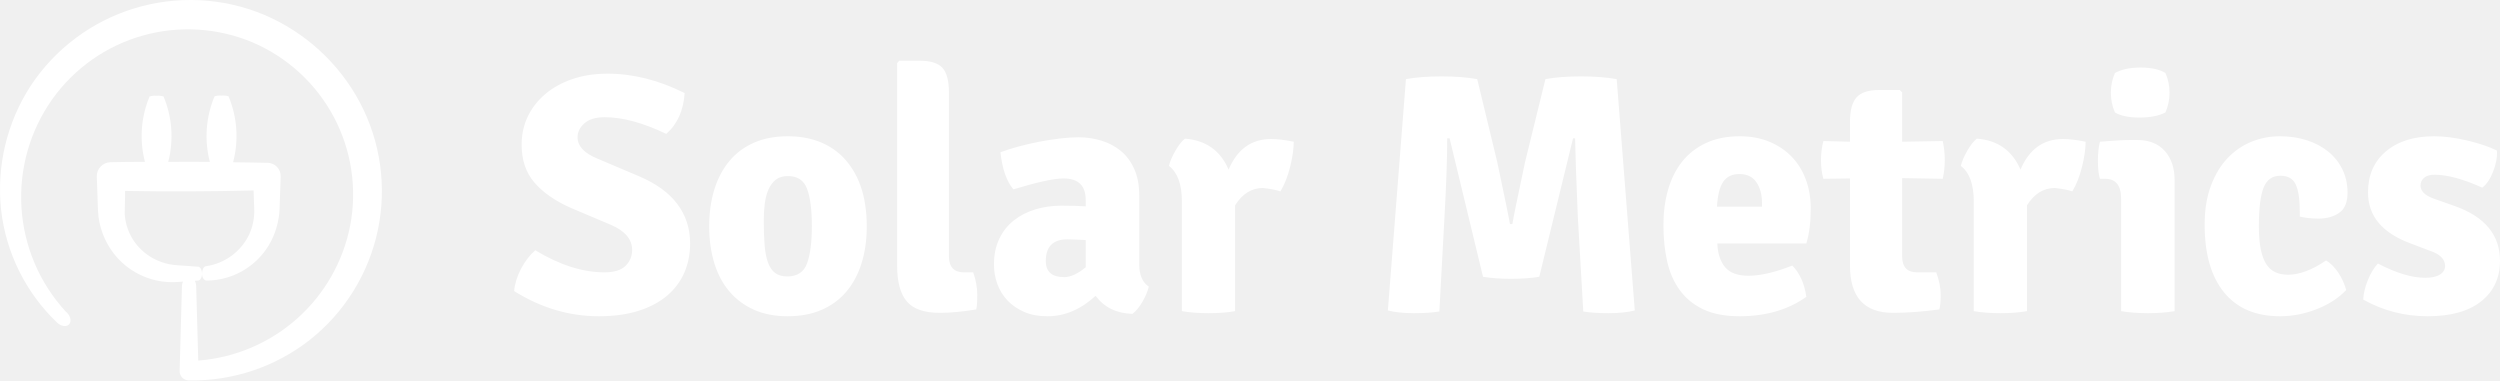
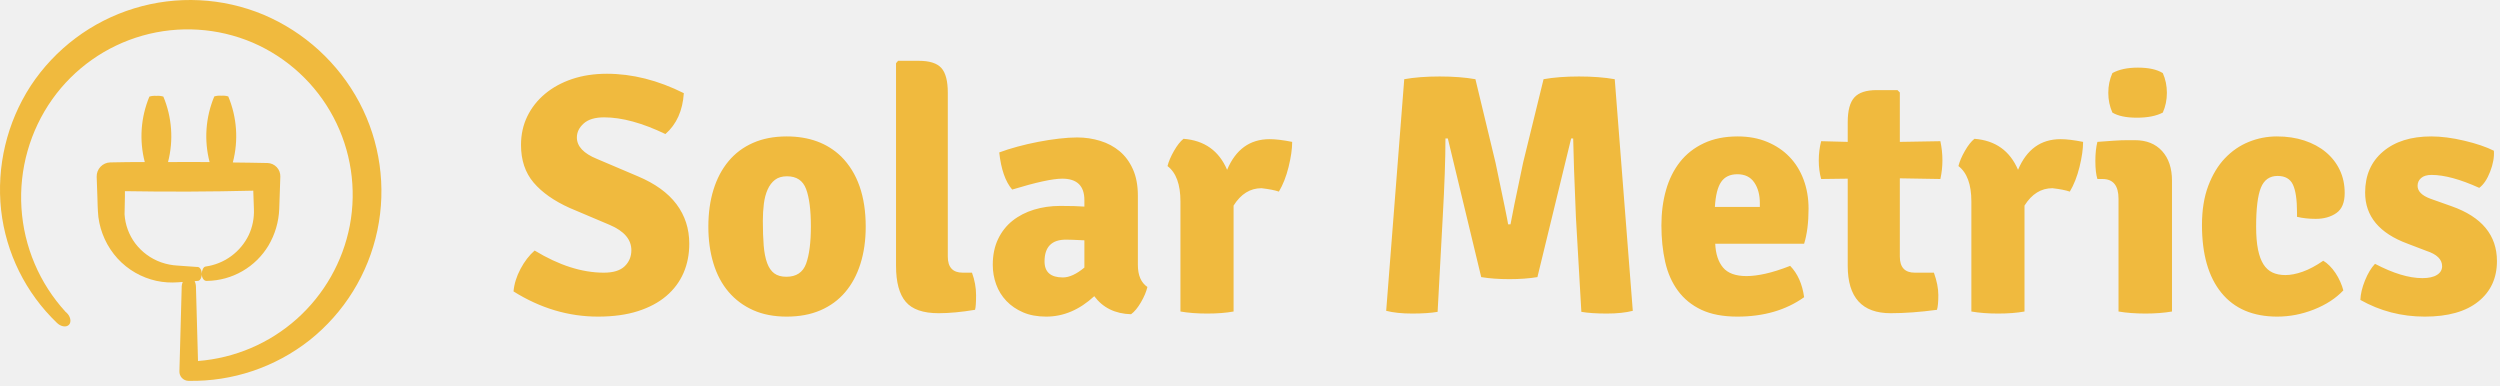
- <svg xmlns="http://www.w3.org/2000/svg" width="184" height="28" viewBox="0 0 184 28" fill="none">
-   <g clip-path="url(#clip0_2318_38)">
-     <path d="M26.48 7.527C24.936 4.633 22.442 2.357 19.416 1.079C16.392 -0.178 13.024 -0.342 9.891 0.614C6.759 1.57 4.059 3.586 2.258 6.315C0.503 9.018 -0.265 12.242 0.081 15.444C0.438 18.6 1.891 21.532 4.189 23.73C4.488 24.028 4.894 24.078 5.085 23.873C5.276 23.667 5.198 23.277 4.927 23.009L4.84 22.934C2.911 20.832 1.76 18.135 1.581 15.29C1.401 12.445 2.202 9.625 3.852 7.298C5.468 5.029 7.811 3.379 10.495 2.621C13.179 1.863 16.042 2.042 18.61 3.128C21.162 4.224 23.263 6.156 24.566 8.604C25.868 11.052 26.295 13.871 25.775 16.593C25.26 19.244 23.887 21.653 21.866 23.45C19.846 25.246 17.29 26.331 14.591 26.538L14.439 21.064C14.435 20.927 14.401 20.791 14.34 20.668L14.57 20.65C14.74 20.65 14.869 20.415 14.869 20.138C14.869 19.861 14.737 19.634 14.57 19.625H14.522L13.092 19.524C12.675 19.503 12.262 19.422 11.868 19.283C11.111 19.014 10.448 18.529 9.963 17.889C9.5 17.268 9.227 16.526 9.178 15.754C9.178 15.417 9.193 14.887 9.205 14.422V14.053C12.358 14.107 15.511 14.095 18.663 14.017L18.711 15.381C18.737 16.034 18.607 16.683 18.332 17.276C18.033 17.895 17.584 18.431 17.027 18.836C16.47 19.241 15.82 19.502 15.137 19.596C14.991 19.622 14.872 19.858 14.869 20.138C14.866 20.418 15.012 20.641 15.203 20.65H15.257C16.172 20.637 17.067 20.39 17.86 19.935C18.653 19.479 19.316 18.829 19.786 18.047C20.267 17.232 20.539 16.311 20.577 15.366L20.658 12.984C20.665 12.726 20.57 12.477 20.393 12.289C20.216 12.101 19.972 11.991 19.714 11.983H19.649C18.819 11.959 17.986 11.959 17.156 11.944C17.582 10.333 17.465 8.627 16.821 7.089C16.654 7.038 16.479 7.02 16.305 7.036C16.132 7.02 15.957 7.038 15.791 7.089C15.149 8.617 15.028 10.312 15.445 11.914C14.424 11.914 13.403 11.899 12.382 11.914C12.796 10.316 12.676 8.625 12.038 7.101C11.871 7.05 11.696 7.032 11.522 7.048C11.349 7.032 11.175 7.05 11.008 7.101C10.372 8.626 10.252 10.316 10.668 11.914C9.838 11.914 9.008 11.914 8.178 11.938H8.127C7.855 11.945 7.596 12.06 7.408 12.257C7.22 12.454 7.118 12.718 7.124 12.99L7.175 14.425C7.193 14.911 7.19 15.34 7.25 15.956C7.398 17.094 7.893 18.16 8.668 19.009C9.43 19.835 10.428 20.407 11.528 20.647C12.055 20.759 12.597 20.794 13.134 20.751L13.466 20.727C13.421 20.833 13.394 20.946 13.388 21.061V21.174L13.221 27.286C13.216 27.376 13.23 27.466 13.261 27.551C13.292 27.636 13.339 27.714 13.401 27.78C13.462 27.846 13.536 27.9 13.619 27.937C13.701 27.974 13.79 27.995 13.88 27.998H13.91C17.128 28.055 20.267 27.003 22.798 25.019C25.364 22.992 27.136 20.132 27.809 16.937C28.481 13.742 28.011 10.413 26.48 7.527Z" fill="white" />
-     <path d="M37.84 21.423C37.89 20.872 38.062 20.321 38.354 19.77C38.647 19.219 38.995 18.768 39.396 18.418C41.187 19.503 42.885 20.045 44.491 20.045C45.194 20.045 45.709 19.887 46.035 19.57C46.361 19.252 46.525 18.86 46.525 18.393C46.525 17.608 45.997 16.991 44.943 16.54L41.981 15.288C40.827 14.77 39.94 14.148 39.321 13.422C38.702 12.696 38.392 11.774 38.392 10.655C38.392 9.887 38.547 9.186 38.856 8.552C39.166 7.918 39.601 7.367 40.162 6.899C40.722 6.432 41.387 6.069 42.157 5.81C42.927 5.551 43.78 5.422 44.717 5.422C46.592 5.422 48.482 5.898 50.39 6.849C50.306 8.135 49.855 9.136 49.035 9.854C47.328 9.036 45.822 8.627 44.517 8.627C43.847 8.627 43.345 8.777 43.011 9.078C42.676 9.378 42.508 9.72 42.508 10.104C42.508 10.755 43.002 11.281 43.989 11.682L47.002 12.959C48.273 13.493 49.223 14.178 49.85 15.012C50.478 15.847 50.792 16.815 50.792 17.917C50.792 18.701 50.649 19.419 50.365 20.07C50.08 20.721 49.658 21.285 49.097 21.761C48.537 22.236 47.838 22.608 47.002 22.875C46.165 23.142 45.186 23.276 44.065 23.276C41.889 23.276 39.814 22.658 37.84 21.423ZM61.986 11.507C63.191 12.709 63.794 14.428 63.794 16.665C63.794 17.667 63.664 18.576 63.404 19.394C63.145 20.212 62.769 20.909 62.275 21.485C61.781 22.061 61.175 22.503 60.455 22.812C59.736 23.121 58.907 23.276 57.97 23.276C57.033 23.276 56.209 23.117 55.498 22.8C54.787 22.483 54.184 22.036 53.691 21.46C53.197 20.884 52.825 20.187 52.574 19.369C52.323 18.551 52.197 17.65 52.197 16.665C52.197 15.663 52.323 14.758 52.574 13.948C52.825 13.139 53.193 12.441 53.678 11.857C54.163 11.273 54.766 10.822 55.485 10.505C56.205 10.188 57.033 10.029 57.97 10.029C59.627 10.029 60.966 10.522 61.986 11.507ZM57.995 12.959C57.627 12.959 57.33 13.047 57.104 13.222C56.878 13.397 56.699 13.635 56.565 13.936C56.431 14.236 56.339 14.582 56.289 14.975C56.238 15.367 56.213 15.789 56.213 16.239C56.213 16.94 56.234 17.546 56.276 18.055C56.318 18.564 56.401 18.989 56.527 19.332C56.653 19.674 56.828 19.928 57.054 20.095C57.28 20.262 57.577 20.346 57.945 20.346C58.681 20.346 59.167 20.024 59.401 19.382C59.635 18.739 59.752 17.825 59.752 16.64C59.752 15.438 59.635 14.524 59.401 13.898C59.167 13.272 58.698 12.959 57.995 12.959ZM70.947 20.045H71.625C71.826 20.596 71.926 21.147 71.926 21.698C71.926 22.249 71.901 22.608 71.851 22.775C70.847 22.942 69.951 23.025 69.165 23.025C68.027 23.025 67.22 22.745 66.743 22.186C66.266 21.627 66.028 20.747 66.028 19.545V4.646L66.178 4.47H67.709C68.496 4.47 69.048 4.646 69.366 4.996C69.684 5.347 69.843 5.956 69.843 6.824V18.869C69.843 19.653 70.211 20.045 70.947 20.045ZM84.552 21.097C84.468 21.448 84.309 21.823 84.075 22.224C83.84 22.625 83.598 22.917 83.347 23.1C82.175 23.067 81.272 22.625 80.636 21.773C79.548 22.775 78.368 23.276 77.097 23.276C76.444 23.276 75.875 23.171 75.39 22.962C74.905 22.754 74.495 22.474 74.16 22.124C73.825 21.773 73.574 21.368 73.407 20.909C73.24 20.45 73.156 19.97 73.156 19.469C73.156 18.752 73.286 18.122 73.545 17.579C73.804 17.036 74.16 16.586 74.612 16.227C75.064 15.868 75.591 15.597 76.193 15.413C76.796 15.229 77.44 15.137 78.126 15.137C78.511 15.137 78.85 15.142 79.142 15.15C79.435 15.158 79.691 15.171 79.908 15.188V14.712C79.908 13.66 79.364 13.134 78.276 13.134C77.574 13.134 76.344 13.401 74.587 13.936C74.085 13.351 73.767 12.441 73.633 11.206C74.034 11.056 74.482 10.914 74.976 10.78C75.469 10.647 75.976 10.53 76.494 10.43C77.013 10.33 77.523 10.251 78.025 10.192C78.528 10.134 78.979 10.104 79.381 10.104C79.967 10.104 80.531 10.188 81.075 10.355C81.619 10.522 82.096 10.776 82.506 11.119C82.916 11.461 83.242 11.903 83.485 12.446C83.727 12.988 83.849 13.635 83.849 14.386V19.469C83.849 20.237 84.083 20.78 84.552 21.097ZM76.971 19.219C76.971 20.004 77.423 20.396 78.327 20.396C78.795 20.396 79.322 20.154 79.908 19.67V17.667C79.573 17.65 79.293 17.637 79.067 17.629C78.841 17.621 78.67 17.616 78.553 17.616C77.498 17.616 76.971 18.151 76.971 19.219ZM86.032 12.208C86.116 11.874 86.275 11.502 86.509 11.094C86.744 10.684 86.978 10.388 87.212 10.205C88.752 10.321 89.823 11.081 90.425 12.483C91.061 10.981 92.107 10.23 93.563 10.23C93.998 10.23 94.55 10.296 95.219 10.43C95.219 10.947 95.131 11.561 94.956 12.27C94.78 12.98 94.541 13.585 94.24 14.086C93.956 13.986 93.529 13.902 92.96 13.835C92.124 13.835 91.437 14.261 90.902 15.113V22.9C90.35 23 89.701 23.05 88.957 23.05C88.212 23.05 87.555 23 86.986 22.9V14.812C86.986 13.56 86.668 12.692 86.032 12.208ZM102.147 22.85L103.477 5.823C104.213 5.689 105.084 5.622 106.088 5.622C107.092 5.622 107.97 5.689 108.723 5.823L110.204 11.957C110.79 14.729 111.099 16.239 111.133 16.49H111.309C111.375 16.072 111.685 14.562 112.237 11.957L113.743 5.823C114.48 5.689 115.35 5.622 116.354 5.622C117.358 5.622 118.236 5.689 118.989 5.823L120.32 22.85C119.801 22.983 119.161 23.05 118.399 23.05C117.638 23.05 117.015 23.009 116.529 22.925L116.128 15.964C116.011 13.193 115.944 11.265 115.927 10.18H115.776L113.291 20.371C112.689 20.471 111.999 20.521 111.221 20.521C110.443 20.521 109.752 20.471 109.15 20.371L106.69 10.18H106.514C106.514 11.665 106.447 13.593 106.314 15.964L105.937 22.925C105.452 23.009 104.828 23.05 104.067 23.05C103.306 23.05 102.666 22.983 102.147 22.85ZM132.945 17.917H126.394C126.427 18.668 126.62 19.252 126.971 19.67C127.323 20.087 127.9 20.296 128.703 20.296C129.105 20.296 129.569 20.237 130.096 20.12C130.623 20.004 131.23 19.812 131.916 19.545C132.468 20.112 132.811 20.88 132.945 21.848C131.606 22.8 129.966 23.276 128.025 23.276C126.971 23.276 126.088 23.109 125.377 22.775C124.666 22.441 124.089 21.974 123.645 21.372C123.202 20.771 122.888 20.062 122.704 19.244C122.52 18.426 122.428 17.533 122.428 16.565C122.428 15.63 122.541 14.766 122.767 13.973C122.993 13.18 123.336 12.492 123.796 11.907C124.256 11.323 124.842 10.864 125.553 10.53C126.264 10.196 127.097 10.029 128.05 10.029C128.854 10.029 129.577 10.163 130.222 10.43C130.866 10.697 131.414 11.064 131.866 11.532C132.317 11.999 132.665 12.558 132.907 13.209C133.15 13.861 133.271 14.57 133.271 15.338C133.271 16.356 133.163 17.216 132.945 17.917ZM126.369 15.213H129.682V14.937C129.682 14.319 129.544 13.81 129.268 13.41C128.992 13.009 128.578 12.809 128.025 12.809C127.49 12.809 127.092 12.997 126.833 13.372C126.574 13.748 126.419 14.361 126.369 15.213ZM142.985 10.38C143.086 10.847 143.136 11.315 143.136 11.782C143.136 12.249 143.086 12.709 142.985 13.159L139.998 13.109V18.869C139.998 19.653 140.366 20.045 141.103 20.045H142.508C142.726 20.646 142.835 21.197 142.835 21.698C142.835 22.199 142.801 22.558 142.734 22.775C141.496 22.942 140.358 23.025 139.32 23.025C137.212 23.025 136.158 21.865 136.158 19.545V13.134L134.2 13.159C134.083 12.742 134.024 12.287 134.024 11.795C134.024 11.302 134.083 10.831 134.2 10.38L136.158 10.43V8.978C136.158 8.126 136.321 7.521 136.647 7.162C136.974 6.803 137.522 6.624 138.291 6.624H139.822L139.998 6.799V10.43L142.985 10.38ZM144.315 12.208C144.399 11.874 144.558 11.502 144.792 11.094C145.027 10.684 145.261 10.388 145.495 10.205C147.035 10.321 148.106 11.081 148.708 12.483C149.344 10.981 150.39 10.23 151.846 10.23C152.281 10.23 152.833 10.296 153.502 10.43C153.502 10.947 153.414 11.561 153.239 12.27C153.063 12.98 152.824 13.585 152.523 14.086C152.239 13.986 151.812 13.902 151.243 13.835C150.406 13.835 149.72 14.261 149.185 15.113V22.9C148.633 23 147.984 23.05 147.24 23.05C146.495 23.05 145.838 23 145.269 22.9V14.812C145.269 13.56 144.951 12.692 144.315 12.208ZM160.053 13.284V22.9C159.769 22.95 159.459 22.988 159.125 23.013C158.79 23.038 158.447 23.05 158.096 23.05C157.744 23.05 157.397 23.038 157.054 23.013C156.711 22.988 156.397 22.95 156.113 22.9V14.612C156.113 13.643 155.719 13.159 154.933 13.159H154.556C154.456 12.842 154.406 12.4 154.406 11.832C154.406 11.281 154.456 10.814 154.556 10.43C154.991 10.397 155.393 10.367 155.761 10.342C156.129 10.317 156.464 10.305 156.765 10.305H157.317C158.171 10.305 158.84 10.572 159.325 11.106C159.811 11.64 160.053 12.366 160.053 13.284ZM155.661 5.372C156.146 5.105 156.774 4.971 157.543 4.971C158.33 4.971 158.941 5.105 159.376 5.372C159.576 5.823 159.677 6.307 159.677 6.824C159.677 7.342 159.576 7.826 159.376 8.277C158.89 8.527 158.254 8.652 157.468 8.652C156.682 8.652 156.079 8.527 155.661 8.277C155.46 7.826 155.36 7.342 155.36 6.824C155.36 6.307 155.46 5.823 155.661 5.372ZM169.265 15.939V15.613C169.265 14.678 169.165 13.998 168.964 13.572C168.763 13.147 168.387 12.934 167.834 12.934C167.249 12.934 166.839 13.222 166.605 13.798C166.37 14.374 166.253 15.329 166.253 16.665C166.253 17.333 166.299 17.892 166.391 18.343C166.483 18.793 166.617 19.156 166.793 19.432C166.968 19.707 167.19 19.908 167.458 20.033C167.726 20.158 168.044 20.221 168.412 20.221C168.797 20.221 169.223 20.137 169.692 19.97C170.16 19.803 170.662 19.536 171.198 19.169C171.348 19.252 171.503 19.373 171.662 19.532C171.821 19.691 171.968 19.87 172.101 20.07C172.235 20.271 172.352 20.484 172.453 20.709C172.553 20.934 172.629 21.147 172.679 21.348C172.127 21.932 171.407 22.399 170.52 22.75C169.633 23.1 168.73 23.276 167.809 23.276C166.019 23.276 164.647 22.691 163.693 21.523C162.739 20.354 162.262 18.693 162.262 16.54C162.262 15.438 162.417 14.478 162.727 13.66C163.036 12.842 163.446 12.166 163.956 11.632C164.467 11.098 165.052 10.697 165.713 10.43C166.374 10.163 167.065 10.029 167.784 10.029C168.521 10.029 169.194 10.13 169.805 10.33C170.416 10.53 170.943 10.814 171.386 11.181C171.83 11.548 172.173 11.987 172.415 12.496C172.658 13.005 172.779 13.568 172.779 14.186C172.779 14.887 172.574 15.38 172.164 15.663C171.754 15.947 171.248 16.089 170.646 16.089C170.144 16.089 169.683 16.039 169.265 15.939ZM173.934 22.049C173.951 21.615 174.063 21.139 174.273 20.621C174.482 20.104 174.729 19.695 175.013 19.394C176.352 20.096 177.515 20.446 178.502 20.446C178.971 20.446 179.33 20.367 179.581 20.208C179.832 20.049 179.958 19.837 179.958 19.57C179.958 19.069 179.573 18.693 178.803 18.443L177.423 17.917C175.331 17.149 174.285 15.897 174.285 14.161C174.285 12.892 174.724 11.886 175.603 11.144C176.481 10.401 177.665 10.029 179.155 10.029C179.891 10.029 180.703 10.134 181.589 10.342C182.476 10.551 183.204 10.797 183.773 11.081C183.807 11.548 183.715 12.062 183.497 12.621C183.279 13.18 183.012 13.577 182.694 13.81C181.288 13.176 180.117 12.859 179.18 12.859C178.845 12.859 178.59 12.934 178.414 13.084C178.239 13.234 178.151 13.426 178.151 13.66C178.151 14.061 178.469 14.378 179.104 14.612L180.661 15.162C182.886 15.947 183.999 17.291 183.999 19.194C183.999 20.446 183.539 21.439 182.619 22.174C181.698 22.908 180.385 23.276 178.678 23.276C176.971 23.276 175.39 22.867 173.934 22.049Z" fill="white" />
+ <svg xmlns="http://www.w3.org/2000/svg" width="370" height="57" viewBox="0 0 370 57" fill="none">
+   <g clip-path="url(#clip0_2437_30)">
+     <path d="M53.182 15.154C50.081 9.328 45.072 4.745 38.995 2.172C32.922 -0.357 26.157 -0.689 19.866 1.236C13.575 3.16 8.153 7.219 4.534 12.714C1.011 18.156 -0.533 24.646 0.163 31.092C0.879 37.446 3.799 43.348 8.414 47.774C9.014 48.373 9.829 48.475 10.213 48.062C10.597 47.648 10.441 46.862 9.895 46.323L9.721 46.173C5.846 41.941 3.536 36.51 3.175 30.783C2.814 25.056 4.423 19.378 7.736 14.692C10.981 10.126 15.688 6.804 21.078 5.277C26.468 3.75 32.218 4.11 37.376 6.298C42.502 8.504 46.721 12.393 49.338 17.322C51.954 22.251 52.811 27.925 51.767 33.407C50.732 38.743 47.974 43.593 43.916 47.21C39.858 50.827 34.725 53.011 29.305 53.428L28.999 42.407C28.991 42.13 28.924 41.858 28.801 41.609L29.263 41.574C29.605 41.574 29.863 41.1 29.863 40.542C29.863 39.985 29.599 39.529 29.263 39.511H29.167L26.295 39.307C25.456 39.264 24.628 39.101 23.836 38.821C22.315 38.279 20.985 37.304 20.011 36.015C19.079 34.765 18.531 33.272 18.434 31.716C18.434 31.038 18.464 29.971 18.488 29.035V28.292C24.82 28.4 31.152 28.376 37.484 28.22L37.58 30.966C37.632 32.28 37.371 33.587 36.818 34.78C36.217 36.027 35.316 37.106 34.197 37.921C33.078 38.736 31.774 39.262 30.402 39.451C30.108 39.505 29.869 39.979 29.863 40.542C29.857 41.106 30.15 41.556 30.534 41.574H30.642C32.479 41.546 34.279 41.051 35.87 40.134C37.462 39.217 38.794 37.908 39.738 36.333C40.706 34.693 41.251 32.839 41.327 30.936L41.489 26.139C41.504 25.621 41.313 25.118 40.958 24.741C40.603 24.363 40.112 24.142 39.594 24.125H39.463C37.796 24.076 36.123 24.076 34.456 24.047C35.312 20.803 35.076 17.368 33.784 14.273C33.449 14.17 33.096 14.133 32.747 14.165C32.399 14.133 32.049 14.17 31.715 14.273C30.426 17.347 30.182 20.76 31.02 23.986C28.969 23.986 26.918 23.957 24.868 23.986C25.7 20.768 25.458 17.365 24.178 14.297C23.843 14.194 23.49 14.157 23.141 14.189C22.793 14.158 22.443 14.194 22.109 14.297C20.831 17.366 20.591 20.768 21.426 23.986C19.759 23.986 18.092 23.986 16.425 24.035H16.323C15.775 24.049 15.256 24.279 14.878 24.676C14.5 25.073 14.295 25.604 14.308 26.151L14.41 29.041C14.446 30.019 14.44 30.882 14.56 32.123C14.859 34.415 15.853 36.56 17.408 38.27C18.939 39.933 20.945 41.084 23.153 41.568C24.212 41.793 25.299 41.864 26.379 41.777L27.044 41.73C26.954 41.943 26.901 42.17 26.888 42.401V42.629L26.553 54.933C26.544 55.115 26.571 55.296 26.633 55.467C26.695 55.638 26.791 55.794 26.914 55.928C27.038 56.061 27.186 56.169 27.352 56.244C27.517 56.319 27.696 56.361 27.878 56.366H27.938C34.401 56.481 40.706 54.363 45.789 50.37C50.941 46.288 54.501 40.531 55.851 34.099C57.202 27.666 56.258 20.963 53.182 15.154Z" fill="#F0BA3E" />
+     <path d="M76 43.129C76.101 42.02 76.445 40.911 77.033 39.802C77.622 38.693 78.319 37.785 79.126 37.079C82.722 39.264 86.133 40.356 89.359 40.356C90.771 40.356 91.804 40.037 92.46 39.398C93.115 38.76 93.442 37.97 93.442 37.029C93.442 35.449 92.384 34.206 90.267 33.298L84.318 30.778C81.999 29.736 80.218 28.484 78.974 27.022C77.731 25.56 77.109 23.703 77.109 21.452C77.109 19.906 77.42 18.494 78.042 17.217C78.663 15.94 79.537 14.831 80.663 13.89C81.789 12.949 83.125 12.218 84.671 11.697C86.217 11.176 87.931 10.916 89.813 10.916C93.577 10.916 97.375 11.873 101.206 13.789C101.038 16.377 100.13 18.393 98.484 19.839C95.056 18.192 92.031 17.368 89.41 17.368C88.065 17.368 87.057 17.671 86.385 18.276C85.713 18.881 85.377 19.57 85.377 20.343C85.377 21.653 86.368 22.712 88.351 23.519L94.4 26.09C96.954 27.165 98.862 28.543 100.122 30.223C101.382 31.904 102.013 33.853 102.013 36.071C102.013 37.651 101.727 39.096 101.156 40.407C100.584 41.717 99.736 42.852 98.61 43.809C97.484 44.767 96.081 45.515 94.4 46.053C92.72 46.59 90.754 46.859 88.502 46.859C84.133 46.859 79.966 45.616 76 43.129ZM124.496 23.166C126.916 25.585 128.126 29.047 128.126 33.551C128.126 35.567 127.865 37.399 127.344 39.045C126.824 40.692 126.067 42.095 125.076 43.255C124.085 44.414 122.866 45.305 121.421 45.927C119.976 46.548 118.312 46.859 116.43 46.859C114.548 46.859 112.893 46.54 111.465 45.901C110.036 45.263 108.827 44.364 107.835 43.205C106.844 42.045 106.096 40.642 105.592 38.995C105.088 37.348 104.836 35.533 104.836 33.551C104.836 31.534 105.088 29.711 105.592 28.081C106.096 26.451 106.835 25.048 107.81 23.872C108.785 22.695 109.994 21.788 111.44 21.149C112.885 20.511 114.548 20.191 116.43 20.191C119.758 20.191 122.446 21.183 124.496 23.166ZM116.481 26.09C115.741 26.09 115.145 26.266 114.691 26.619C114.237 26.972 113.876 27.451 113.607 28.056C113.338 28.661 113.154 29.358 113.053 30.148C112.952 30.938 112.901 31.786 112.901 32.694C112.901 34.105 112.943 35.323 113.028 36.348C113.112 37.373 113.28 38.23 113.532 38.919C113.784 39.608 114.137 40.121 114.59 40.457C115.044 40.793 115.641 40.961 116.38 40.961C117.859 40.961 118.833 40.314 119.304 39.02C119.774 37.726 120.01 35.886 120.01 33.5C120.01 31.08 119.774 29.24 119.304 27.98C118.833 26.72 117.892 26.09 116.481 26.09ZM142.493 40.356H143.854C144.258 41.465 144.459 42.574 144.459 43.683C144.459 44.792 144.409 45.515 144.308 45.851C142.292 46.187 140.494 46.355 138.914 46.355C136.629 46.355 135.007 45.792 134.049 44.666C133.091 43.541 132.613 41.768 132.613 39.348V9.353L132.915 9H135.99C137.57 9 138.679 9.353 139.317 10.059C139.956 10.764 140.275 11.991 140.275 13.739V37.987C140.275 39.566 141.015 40.356 142.493 40.356ZM169.816 42.474C169.648 43.179 169.329 43.935 168.859 44.742C168.388 45.549 167.901 46.137 167.397 46.506C165.044 46.439 163.229 45.549 161.952 43.835C159.768 45.851 157.398 46.859 154.844 46.859C153.533 46.859 152.391 46.649 151.416 46.229C150.442 45.809 149.618 45.246 148.946 44.54C148.274 43.835 147.77 43.02 147.434 42.095C147.098 41.171 146.93 40.205 146.93 39.197C146.93 37.752 147.19 36.483 147.711 35.391C148.232 34.298 148.946 33.391 149.853 32.668C150.761 31.946 151.819 31.4 153.029 31.03C154.239 30.66 155.533 30.476 156.911 30.476C157.684 30.476 158.365 30.484 158.953 30.501C159.541 30.517 160.053 30.543 160.49 30.576V29.619C160.49 27.501 159.398 26.442 157.214 26.442C155.802 26.442 153.332 26.98 149.803 28.056C148.795 26.879 148.156 25.048 147.887 22.561C148.694 22.258 149.593 21.973 150.584 21.704C151.576 21.435 152.592 21.2 153.634 20.998C154.676 20.796 155.701 20.637 156.709 20.519C157.718 20.401 158.625 20.343 159.432 20.343C160.608 20.343 161.742 20.511 162.834 20.847C163.927 21.183 164.885 21.695 165.708 22.384C166.531 23.073 167.187 23.964 167.674 25.056C168.161 26.148 168.405 27.451 168.405 28.963V39.197C168.405 40.743 168.875 41.835 169.816 42.474ZM154.592 38.693C154.592 40.272 155.5 41.062 157.314 41.062C158.255 41.062 159.314 40.575 160.49 39.6V35.567C159.818 35.533 159.255 35.508 158.802 35.491C158.348 35.475 158.003 35.466 157.768 35.466C155.651 35.466 154.592 36.542 154.592 38.693ZM172.791 24.577C172.959 23.905 173.278 23.157 173.749 22.334C174.219 21.511 174.69 20.914 175.16 20.544C178.252 20.78 180.403 22.309 181.613 25.132C182.89 22.107 184.99 20.595 187.914 20.595C188.788 20.595 189.897 20.729 191.242 20.998C191.242 22.04 191.065 23.275 190.712 24.703C190.359 26.132 189.88 27.35 189.275 28.358C188.704 28.157 187.847 27.988 186.704 27.854C185.024 27.854 183.646 28.711 182.571 30.425V46.103C181.462 46.305 180.159 46.406 178.664 46.406C177.168 46.406 175.849 46.305 174.706 46.103V29.82C174.706 27.299 174.068 25.552 172.791 24.577ZM205.155 46.002L207.827 11.722C209.306 11.453 211.053 11.319 213.07 11.319C215.086 11.319 216.851 11.453 218.363 11.722L221.337 24.073C222.514 29.652 223.135 32.694 223.203 33.198H223.556C223.69 32.358 224.312 29.316 225.421 24.073L228.446 11.722C229.924 11.453 231.672 11.319 233.688 11.319C235.705 11.319 237.469 11.453 238.982 11.722L241.653 46.002C240.612 46.271 239.326 46.406 237.797 46.406C236.268 46.406 235.016 46.322 234.041 46.154L233.235 32.139C232.999 26.56 232.865 22.678 232.831 20.494H232.529L227.538 41.011C226.328 41.213 224.942 41.314 223.379 41.314C221.816 41.314 220.43 41.213 219.22 41.011L214.28 20.494H213.927C213.927 23.485 213.792 27.367 213.524 32.139L212.767 46.154C211.793 46.322 210.541 46.406 209.012 46.406C207.483 46.406 206.197 46.271 205.155 46.002ZM267.011 36.071H253.853C253.92 37.584 254.307 38.76 255.013 39.6C255.718 40.44 256.878 40.86 258.491 40.86C259.298 40.86 260.23 40.743 261.289 40.507C262.347 40.272 263.566 39.886 264.944 39.348C266.053 40.491 266.742 42.037 267.011 43.986C264.322 45.901 261.028 46.859 257.13 46.859C255.013 46.859 253.24 46.523 251.811 45.851C250.383 45.179 249.224 44.238 248.333 43.028C247.442 41.818 246.812 40.39 246.443 38.743C246.073 37.096 245.888 35.298 245.888 33.349C245.888 31.467 246.115 29.728 246.569 28.131C247.022 26.535 247.711 25.149 248.635 23.972C249.56 22.796 250.736 21.872 252.164 21.2C253.593 20.527 255.265 20.191 257.18 20.191C258.793 20.191 260.247 20.46 261.541 20.998C262.835 21.536 263.935 22.275 264.843 23.216C265.75 24.157 266.448 25.283 266.935 26.594C267.422 27.904 267.666 29.333 267.666 30.879C267.666 32.929 267.447 34.66 267.011 36.071ZM253.803 30.627H260.457V30.072C260.457 28.829 260.18 27.804 259.625 26.997C259.071 26.19 258.239 25.787 257.13 25.787C256.054 25.787 255.256 26.165 254.735 26.921C254.214 27.678 253.903 28.913 253.803 30.627ZM287.175 20.897C287.377 21.838 287.478 22.779 287.478 23.72C287.478 24.661 287.377 25.585 287.175 26.493L281.176 26.392V37.987C281.176 39.566 281.916 40.356 283.394 40.356H286.217C286.654 41.566 286.873 42.675 286.873 43.683C286.873 44.692 286.806 45.414 286.671 45.851C284.184 46.187 281.899 46.355 279.815 46.355C275.581 46.355 273.463 44.019 273.463 39.348V26.442L269.531 26.493C269.296 25.653 269.178 24.737 269.178 23.745C269.178 22.754 269.296 21.805 269.531 20.897L273.463 20.998V18.074C273.463 16.36 273.791 15.142 274.446 14.419C275.102 13.697 276.202 13.335 277.748 13.335H280.823L281.176 13.688V20.998L287.175 20.897ZM289.847 24.577C290.015 23.905 290.334 23.157 290.805 22.334C291.275 21.511 291.746 20.914 292.217 20.544C295.308 20.78 297.459 22.309 298.669 25.132C299.946 22.107 302.047 20.595 304.971 20.595C305.845 20.595 306.954 20.729 308.298 20.998C308.298 22.04 308.121 23.275 307.769 24.703C307.416 26.132 306.937 27.35 306.332 28.358C305.761 28.157 304.904 27.988 303.761 27.854C302.08 27.854 300.703 28.711 299.627 30.425V46.103C298.518 46.305 297.216 46.406 295.72 46.406C294.225 46.406 292.905 46.305 291.763 46.103V29.82C291.763 27.299 291.124 25.552 289.847 24.577ZM321.455 26.745V46.103C320.884 46.204 320.262 46.28 319.59 46.33C318.918 46.38 318.229 46.406 317.523 46.406C316.818 46.406 316.12 46.38 315.431 46.33C314.742 46.28 314.112 46.204 313.541 46.103V29.417C313.541 27.468 312.751 26.493 311.171 26.493H310.415C310.214 25.854 310.113 24.964 310.113 23.821C310.113 22.712 310.214 21.771 310.415 20.998C311.289 20.931 312.096 20.872 312.835 20.822C313.574 20.771 314.246 20.746 314.851 20.746H315.961C317.675 20.746 319.019 21.284 319.993 22.359C320.968 23.435 321.455 24.896 321.455 26.745ZM312.633 10.815C313.608 10.277 314.868 10.008 316.414 10.008C317.994 10.008 319.22 10.277 320.094 10.815C320.498 11.722 320.699 12.697 320.699 13.739C320.699 14.781 320.498 15.755 320.094 16.663C319.12 17.167 317.843 17.419 316.263 17.419C314.683 17.419 313.474 17.167 312.633 16.663C312.23 15.755 312.028 14.781 312.028 13.739C312.028 12.697 312.23 11.722 312.633 10.815ZM339.957 32.089V31.433C339.957 29.551 339.755 28.182 339.352 27.325C338.948 26.468 338.192 26.039 337.083 26.039C335.907 26.039 335.083 26.619 334.613 27.778C334.142 28.938 333.907 30.862 333.907 33.551C333.907 34.895 334 36.021 334.184 36.928C334.369 37.836 334.638 38.567 334.991 39.121C335.344 39.676 335.789 40.079 336.327 40.331C336.865 40.583 337.503 40.709 338.243 40.709C339.016 40.709 339.873 40.541 340.814 40.205C341.755 39.869 342.763 39.331 343.838 38.592C344.141 38.76 344.452 39.004 344.771 39.323C345.09 39.642 345.384 40.003 345.653 40.407C345.922 40.81 346.157 41.238 346.359 41.692C346.561 42.146 346.712 42.574 346.813 42.978C345.704 44.154 344.258 45.095 342.477 45.801C340.696 46.506 338.881 46.859 337.033 46.859C333.437 46.859 330.681 45.683 328.765 43.331C326.849 40.978 325.892 37.634 325.892 33.298C325.892 31.08 326.203 29.148 326.824 27.501C327.446 25.854 328.269 24.493 329.294 23.418C330.319 22.342 331.496 21.536 332.823 20.998C334.151 20.46 335.537 20.191 336.982 20.191C338.461 20.191 339.814 20.393 341.04 20.796C342.267 21.2 343.326 21.771 344.216 22.51C345.107 23.25 345.796 24.132 346.283 25.157C346.771 26.182 347.014 27.316 347.014 28.56C347.014 29.971 346.603 30.963 345.779 31.534C344.956 32.105 343.939 32.391 342.729 32.391C341.721 32.391 340.797 32.29 339.957 32.089ZM349.333 44.389C349.367 43.515 349.594 42.557 350.014 41.516C350.434 40.474 350.93 39.65 351.501 39.045C354.19 40.457 356.525 41.163 358.508 41.163C359.449 41.163 360.172 41.003 360.676 40.684C361.18 40.365 361.432 39.936 361.432 39.398C361.432 38.39 360.659 37.634 359.113 37.13L356.34 36.071C352.139 34.525 350.039 32.005 350.039 28.509C350.039 25.955 350.921 23.93 352.686 22.435C354.45 20.939 356.828 20.191 359.819 20.191C361.298 20.191 362.928 20.401 364.709 20.822C366.49 21.242 367.952 21.737 369.095 22.309C369.162 23.25 368.977 24.283 368.54 25.409C368.103 26.535 367.565 27.333 366.927 27.804C364.104 26.526 361.751 25.888 359.869 25.888C359.197 25.888 358.685 26.039 358.332 26.342C357.979 26.644 357.802 27.031 357.802 27.501C357.802 28.308 358.441 28.946 359.718 29.417L362.844 30.526C367.313 32.105 369.548 34.811 369.548 38.642C369.548 41.163 368.624 43.162 366.776 44.641C364.927 46.12 362.289 46.859 358.861 46.859C355.433 46.859 352.257 46.036 349.333 44.389Z" fill="#F0BA3E" />
  </g>
  <defs>
-     <clipPath id="clip0_2318_38">
-       <rect width="184" height="28" fill="white" />
+     <clipPath id="clip0_2437_30">
+       <rect width="369.548" height="56.371" fill="white" />
    </clipPath>
  </defs>
</svg>
